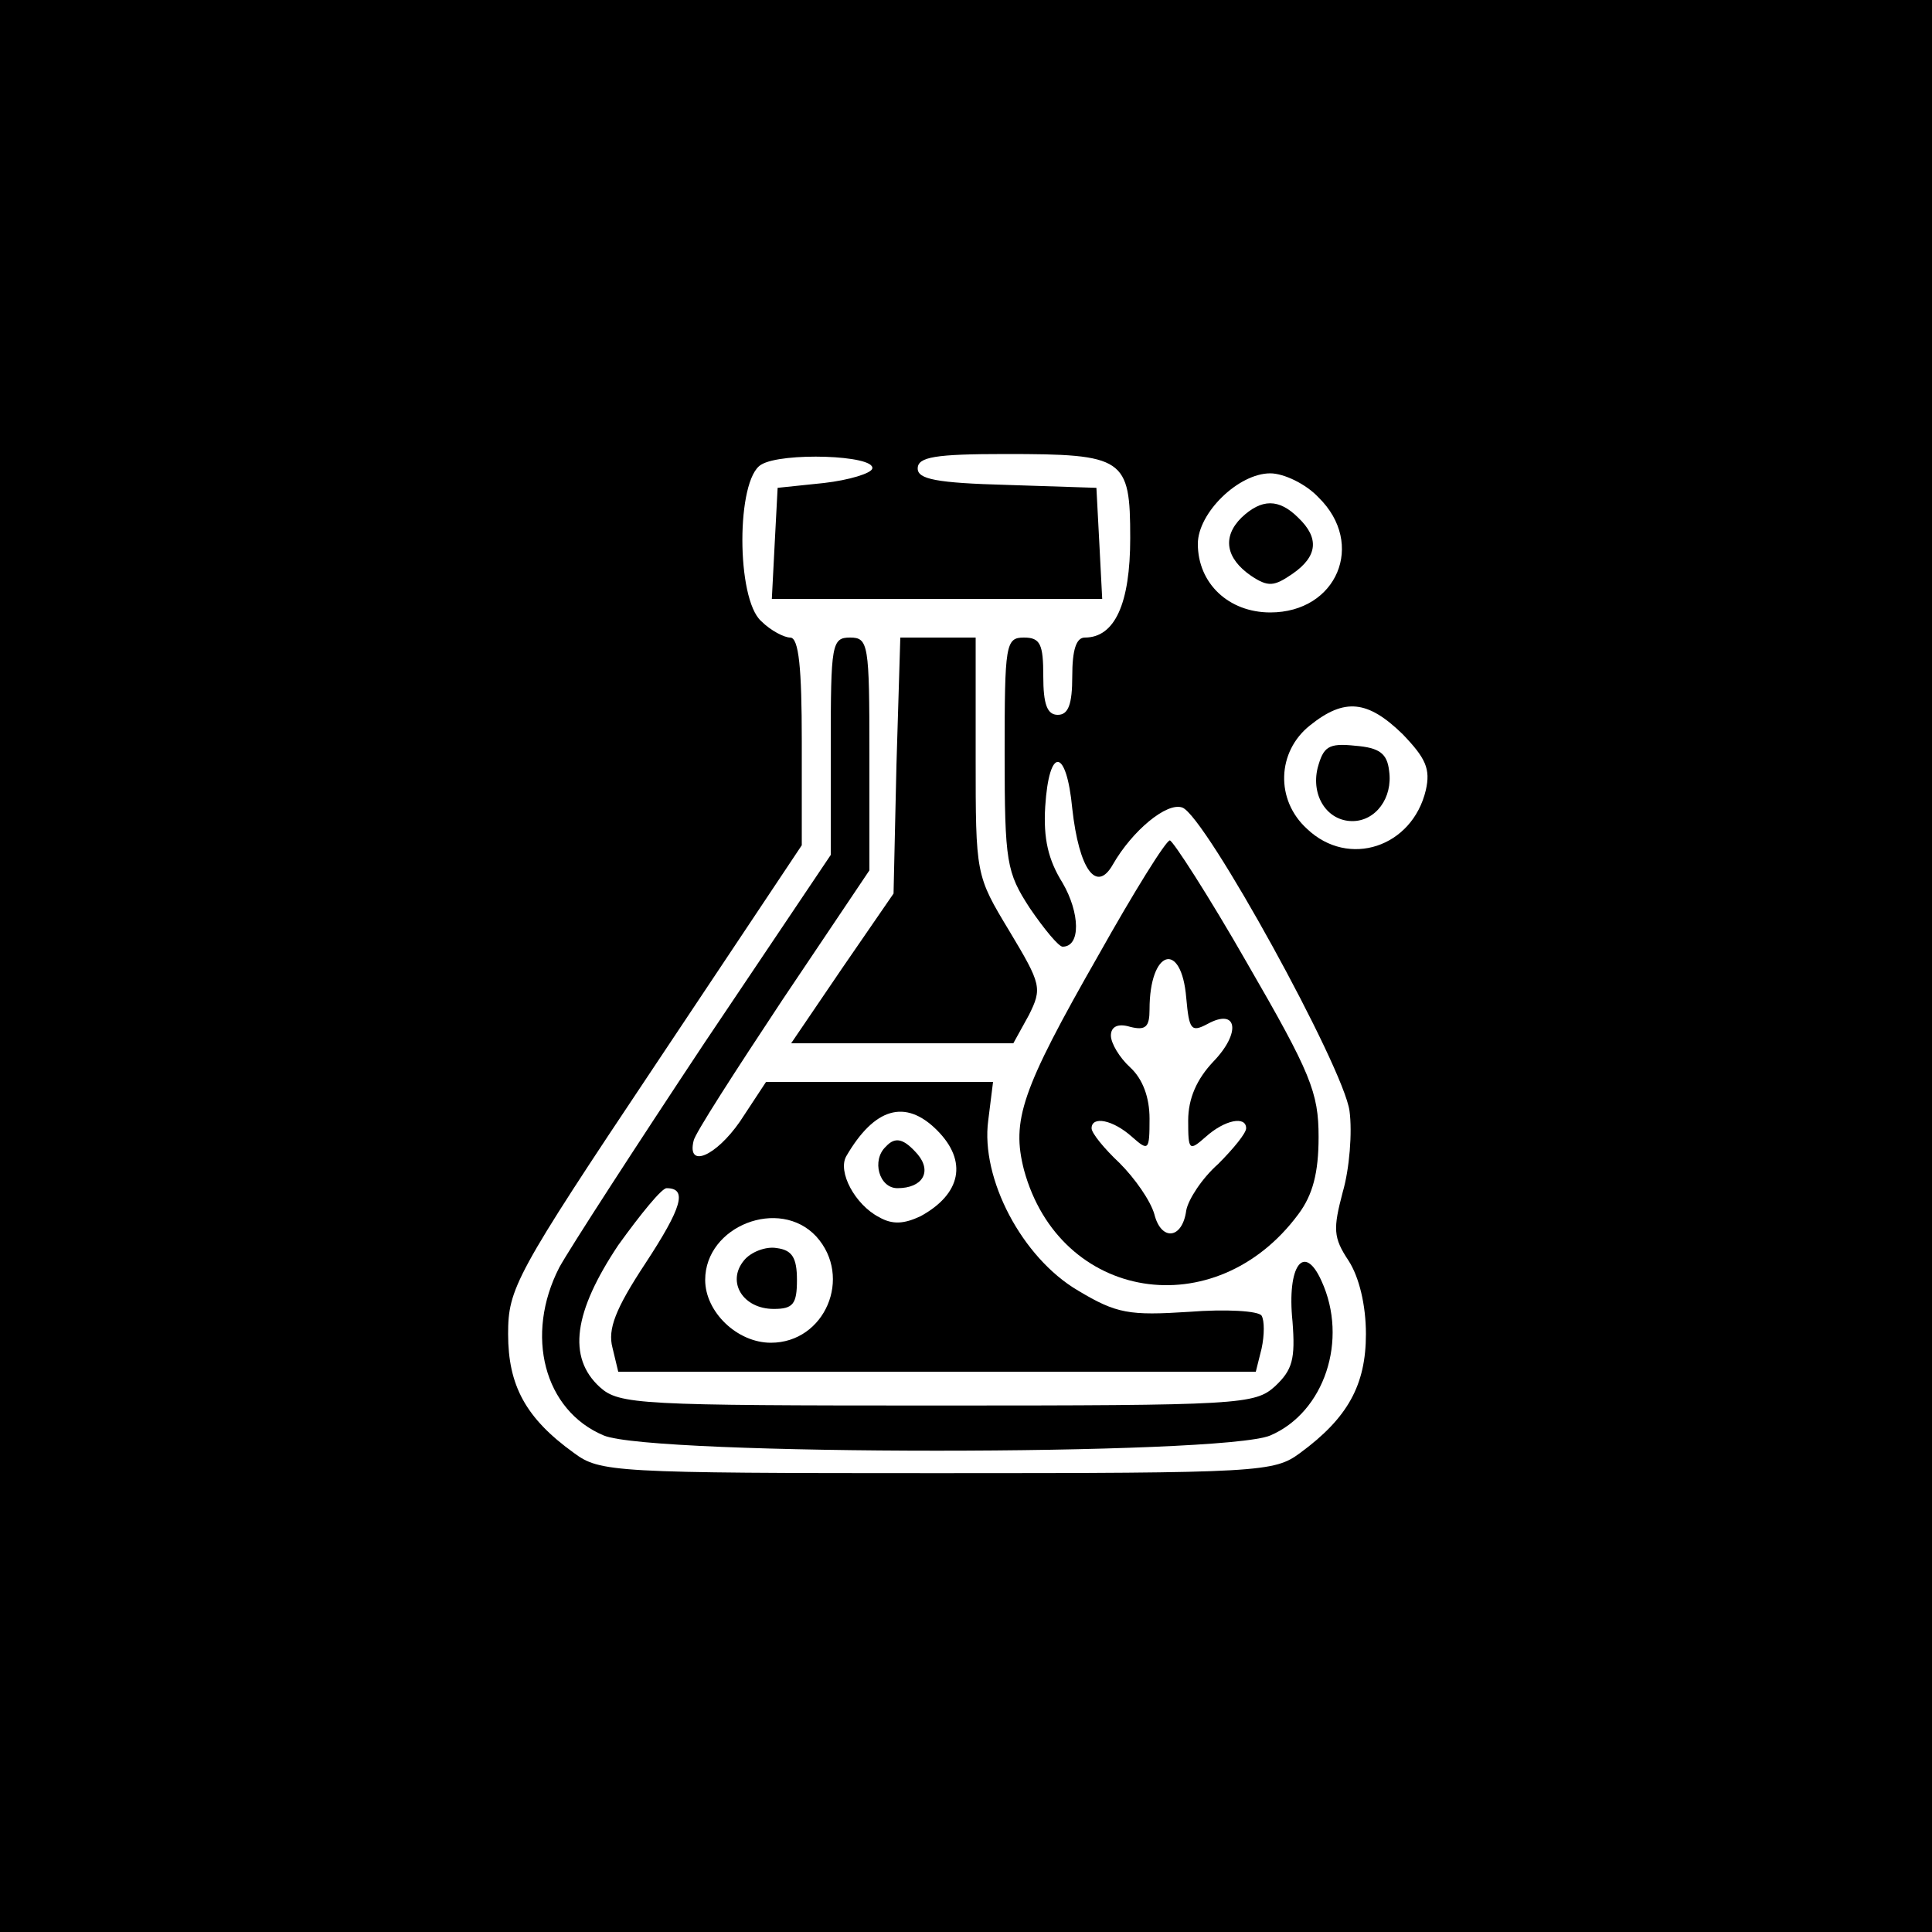
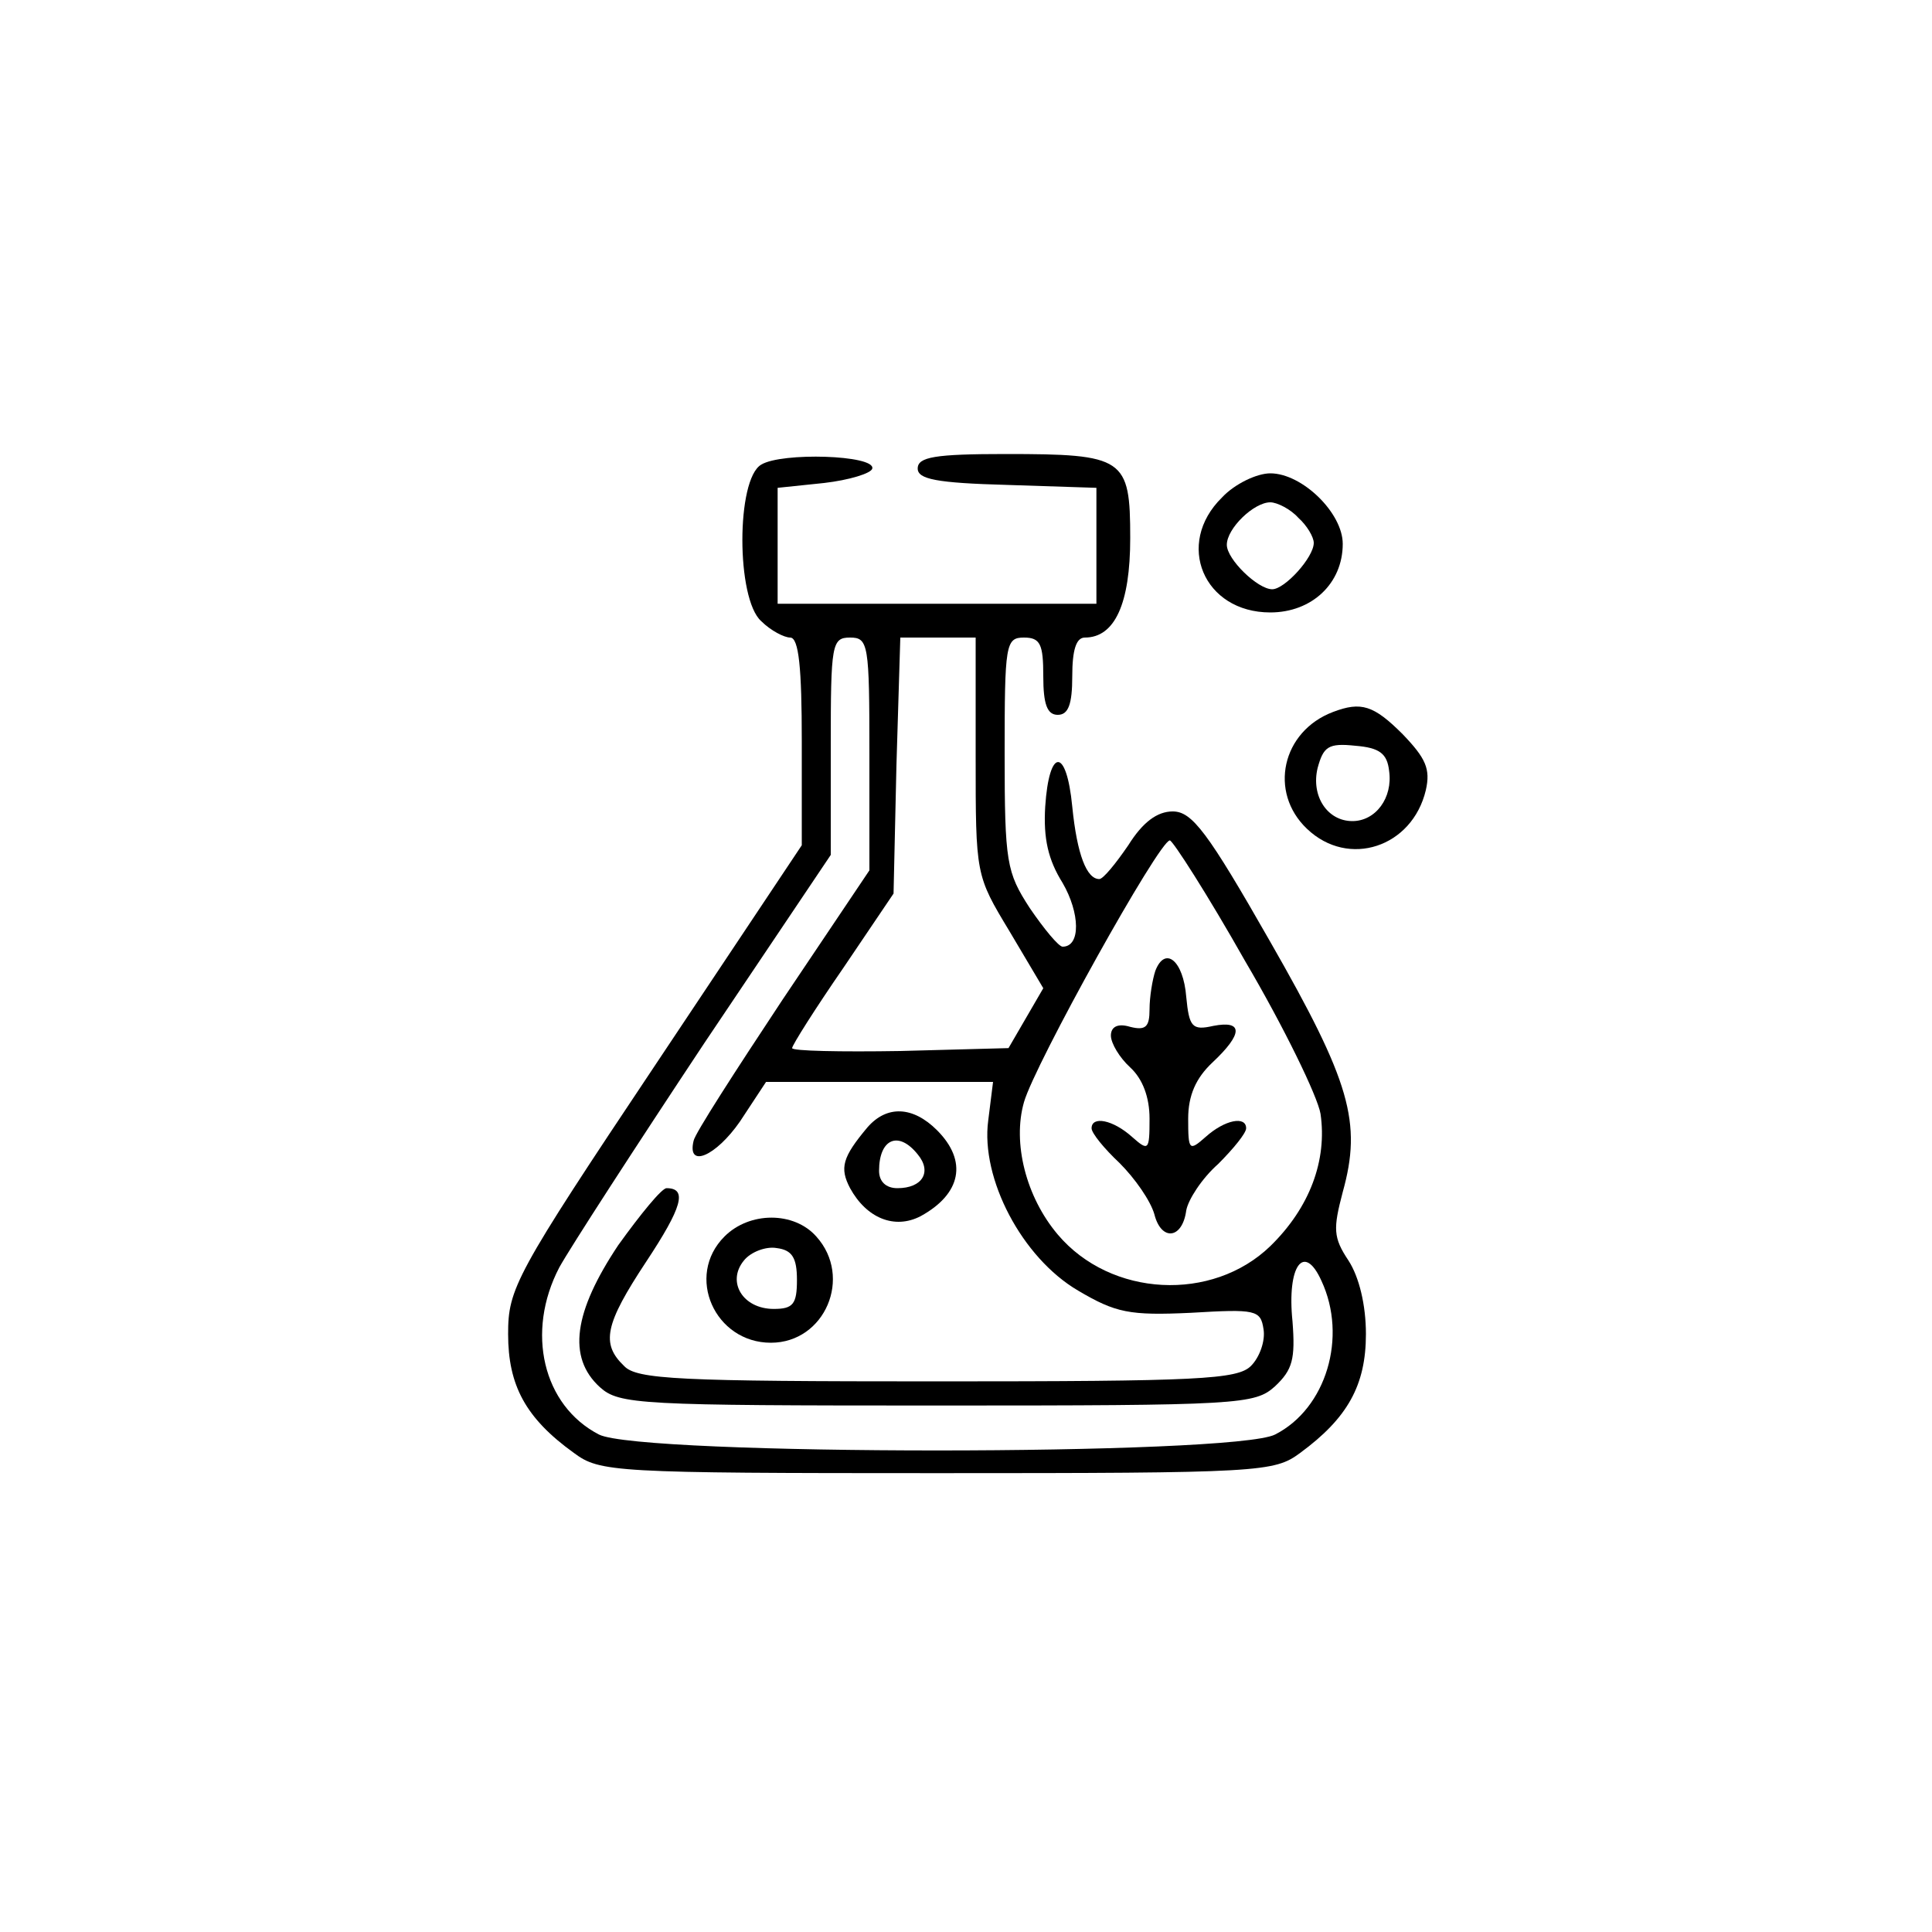
<svg xmlns="http://www.w3.org/2000/svg" version="1.0" width="200pt" height="200pt" viewBox="0 0 200 200" preserveAspectRatio="xMidYMid meet">
  <g transform="translate(0,200) scale(0.1,-0.1)" fill="#000000" stroke="none">
-     <path d="M0 1000 l0 -1000 1000 0 1000 0 0 1000 0 1000 -1000 0 -1000 0 0 -1000z m903 515 c-1 -5 -24 -12 -50 -15 l-48 -5 -3 -57 -3 -58 171 0 171 0 -3 58 -3 57 -92 3 c-74 2 -93 6 -93 17 0 12 18 15 91 15 123 0 129 -4 129 -87 0 -68 -16 -103 -47 -103 -9 0 -13 -13 -13 -40 0 -29 -4 -40 -15 -40 -11 0 -15 11 -15 40 0 33 -3 40 -20 40 -19 0 -20 -7 -20 -120 0 -113 2 -123 26 -160 15 -22 30 -40 34 -40 19 0 18 35 0 66 -15 24 -20 46 -18 79 4 63 22 61 28 -2 7 -63 25 -88 42 -58 20 35 56 65 72 59 24 -9 167 -269 173 -314 3 -22 0 -60 -7 -84 -10 -38 -10 -47 6 -71 11 -17 18 -46 18 -76 0 -53 -19 -87 -68 -123 -27 -20 -40 -21 -376 -21 -336 0 -349 1 -376 21 -50 36 -68 70 -68 123 0 47 7 61 152 278 l152 228 0 108 c0 75 -3 107 -12 107 -6 0 -20 7 -30 17 -26 23 -26 147 0 162 21 13 118 10 115 -4z m462 -30 c49 -48 19 -119 -50 -119 -43 0 -75 30 -75 71 0 32 42 73 75 73 14 0 37 -11 50 -25z m87 -245 c24 -25 29 -36 24 -58 -14 -59 -80 -81 -123 -40 -33 30 -31 80 3 107 36 29 60 26 96 -9z" />
-     <path d="M860 1228 l0 -113 -131 -195 c-71 -107 -139 -212 -150 -232 -36 -70 -16 -148 46 -174 50 -21 640 -21 690 0 56 24 81 99 53 160 -18 40 -36 16 -30 -42 3 -39 0 -50 -18 -67 -21 -19 -36 -20 -350 -20 -308 0 -329 1 -349 19 -34 31 -27 78 19 147 23 32 45 59 50 59 22 0 16 -20 -22 -78 -31 -47 -39 -68 -34 -87 l6 -25 330 0 330 0 6 24 c3 14 3 29 0 34 -3 5 -37 7 -75 4 -62 -4 -75 -2 -115 22 -58 34 -101 116 -93 176 l5 40 -118 0 -117 0 -27 -41 c-25 -36 -55 -49 -48 -20 1 7 43 72 92 146 l90 134 0 121 c0 113 -1 120 -20 120 -19 0 -20 -7 -20 -112z m110 -398 c32 -32 25 -66 -17 -89 -17 -8 -29 -9 -43 -1 -25 13 -43 47 -34 63 29 50 61 60 94 27z m-125 -110 c38 -42 9 -110 -47 -110 -35 0 -68 32 -68 65 0 56 77 86 115 45z" />
-     <path d="M917 813 c-15 -14 -7 -43 12 -43 26 0 36 17 21 35 -14 16 -23 19 -33 8z" />
-     <path d="M770 695 c-18 -22 -1 -50 31 -50 20 0 24 5 24 30 0 23 -5 31 -21 33 -11 2 -27 -4 -34 -13z" />
-     <path d="M928 1208 l-3 -133 -53 -77 -53 -78 115 0 115 0 16 29 c14 28 13 32 -20 87 -35 58 -35 58 -35 181 l0 123 -39 0 -39 0 -4 -132z" />
-     <path d="M1137 1011 c-80 -140 -90 -171 -77 -222 37 -136 198 -162 284 -46 15 20 21 43 21 80 0 46 -8 66 -74 180 -40 70 -77 127 -80 127 -4 0 -37 -53 -74 -119z m91 -44 c3 -33 5 -36 22 -27 31 17 35 -9 6 -39 -17 -18 -26 -38 -26 -61 0 -31 1 -32 18 -17 20 18 42 22 42 9 0 -5 -13 -21 -29 -37 -17 -15 -31 -37 -33 -48 -4 -30 -26 -32 -33 -4 -4 14 -20 37 -36 53 -16 15 -29 31 -29 36 0 13 22 9 42 -9 17 -15 18 -14 18 19 0 22 -7 41 -20 53 -11 10 -20 25 -20 33 0 9 7 13 20 9 16 -4 20 0 20 18 0 62 33 72 38 12z" />
-     <path d="M1285 1464 c-20 -20 -16 -42 10 -60 18 -12 24 -11 43 2 26 18 28 37 6 58 -20 20 -38 20 -59 0z" />
-     <path d="M1364 1205 c-7 -29 10 -55 36 -55 24 0 42 24 38 52 -2 18 -10 24 -35 26 -28 3 -33 -1 -39 -23z" />
+     <path d="M788 1519 c-26 -15 -26 -139 0 -162 10 -10 24 -17 30 -17 9 0 12 -32 12 -107 l0 -108 -152 -228 c-145 -217 -152 -231 -152 -278 0 -53 18 -87 68 -123 27 -20 40 -21 376 -21 336 0 349 1 376 21 49 36 68 70 68 123 0 30 -7 59 -18 76 -16 24 -16 33 -6 71 20 72 8 114 -75 259 -65 114 -81 135 -101 135 -16 0 -31 -11 -46 -35 -13 -19 -26 -35 -30 -35 -13 0 -23 25 -28 75 -6 62 -24 61 -28 0 -2 -33 3 -55 18 -79 18 -31 19 -66 0 -66 -4 0 -19 18 -34 40 -24 37 -26 47 -26 160 0 113 1 120 20 120 17 0 20 -7 20 -40 0 -29 4 -40 15 -40 11 0 15 11 15 40 0 27 4 40 13 40 31 0 47 35 47 103 0 83 -6 87 -129 87 -73 0 -91 -3 -91 -15 0 -11 19 -15 93 -17 l92 -3 0 -60 0 -60 -165 0 -165 0 0 60 0 60 48 5 c26 3 49 10 50 15 3 14 -94 17 -115 4z m112 -299 l0 -121 -90 -134 c-49 -74 -91 -139 -92 -146 -7 -29 23 -16 48 20 l27 41 117 0 118 0 -5 -40 c-8 -60 35 -142 93 -176 39 -23 53 -26 117 -23 67 4 72 3 75 -17 2 -12 -4 -29 -13 -38 -14 -14 -54 -16 -325 -16 -267 0 -311 2 -324 16 -24 23 -20 43 23 108 37 56 43 76 21 76 -5 0 -27 -27 -50 -59 -46 -69 -53 -116 -19 -147 20 -18 41 -19 349 -19 314 0 329 1 350 20 18 17 21 28 18 67 -6 58 12 82 30 42 27 -58 5 -132 -48 -159 -43 -22 -657 -22 -700 0 -58 30 -76 106 -41 173 11 20 79 125 150 232 l131 195 0 113 c0 105 1 112 20 112 19 0 20 -7 20 -120z m110 -3 c0 -123 0 -123 35 -181 l35 -59 -18 -31 -18 -31 -112 -3 c-62 -1 -112 0 -112 3 0 3 24 41 53 83 l52 77 3 133 4 132 39 0 39 0 0 -123z m279 -212 c40 -68 75 -140 78 -158 7 -48 -11 -97 -52 -137 -60 -58 -165 -53 -220 12 -33 39 -47 95 -35 137 11 39 140 271 151 271 3 0 39 -56 78 -125z" />
+     <path d="M898 833 c-26 -31 -29 -42 -18 -63 17 -31 46 -43 73 -29 42 23 49 57 17 89 -25 25 -52 26 -72 3z m52 -28 c15 -18 5 -35 -21 -35 -12 0 -19 7 -19 18 0 33 20 42 40 17z" />
+     <path d="M750 720 c-41 -41 -10 -110 48 -110 56 0 85 68 47 110 -23 26 -69 26 -95 0z m75 -45 c0 -25 -4 -30 -24 -30 -32 0 -49 28 -31 50 7 9 23 15 34 13 16 -2 21 -10 21 -33z" />
+     <path d="M1196 995 c-3 -9 -6 -27 -6 -40 0 -18 -4 -22 -20 -18 -13 4 -20 0 -20 -9 0 -8 9 -23 20 -33 13 -12 20 -31 20 -53 0 -33 -1 -34 -18 -19 -20 18 -42 22 -42 9 0 -5 13 -21 29 -36 16 -16 32 -39 36 -53 7 -28 29 -26 33 4 2 11 16 33 33 48 16 16 29 32 29 37 0 13 -22 9 -42 -9 -17 -15 -18 -14 -18 19 0 24 8 42 25 58 32 30 32 44 1 38 -22 -5 -25 -1 -28 30 -3 38 -22 53 -32 27z" />
+     <path d="M1265 1485 c-49 -48 -19 -119 50 -119 43 0 75 30 75 71 0 32 -42 73 -75 73 -14 0 -37 -11 -50 -25z m79 -21 c9 -8 16 -20 16 -26 0 -15 -30 -48 -43 -48 -15 0 -47 31 -47 46 0 17 28 44 45 44 7 0 21 -7 29 -16z" />
+     <path d="M1380 1263 c-53 -20 -67 -83 -27 -121 43 -41 109 -19 123 40 5 22 0 33 -24 58 -30 30 -43 34 -72 23z m58 -61 c4 -28 -14 -52 -38 -52 -26 0 -43 26 -36 55 6 22 11 26 39 23 25 -2 33 -8 35 -26z" />
  </g>
</svg>
